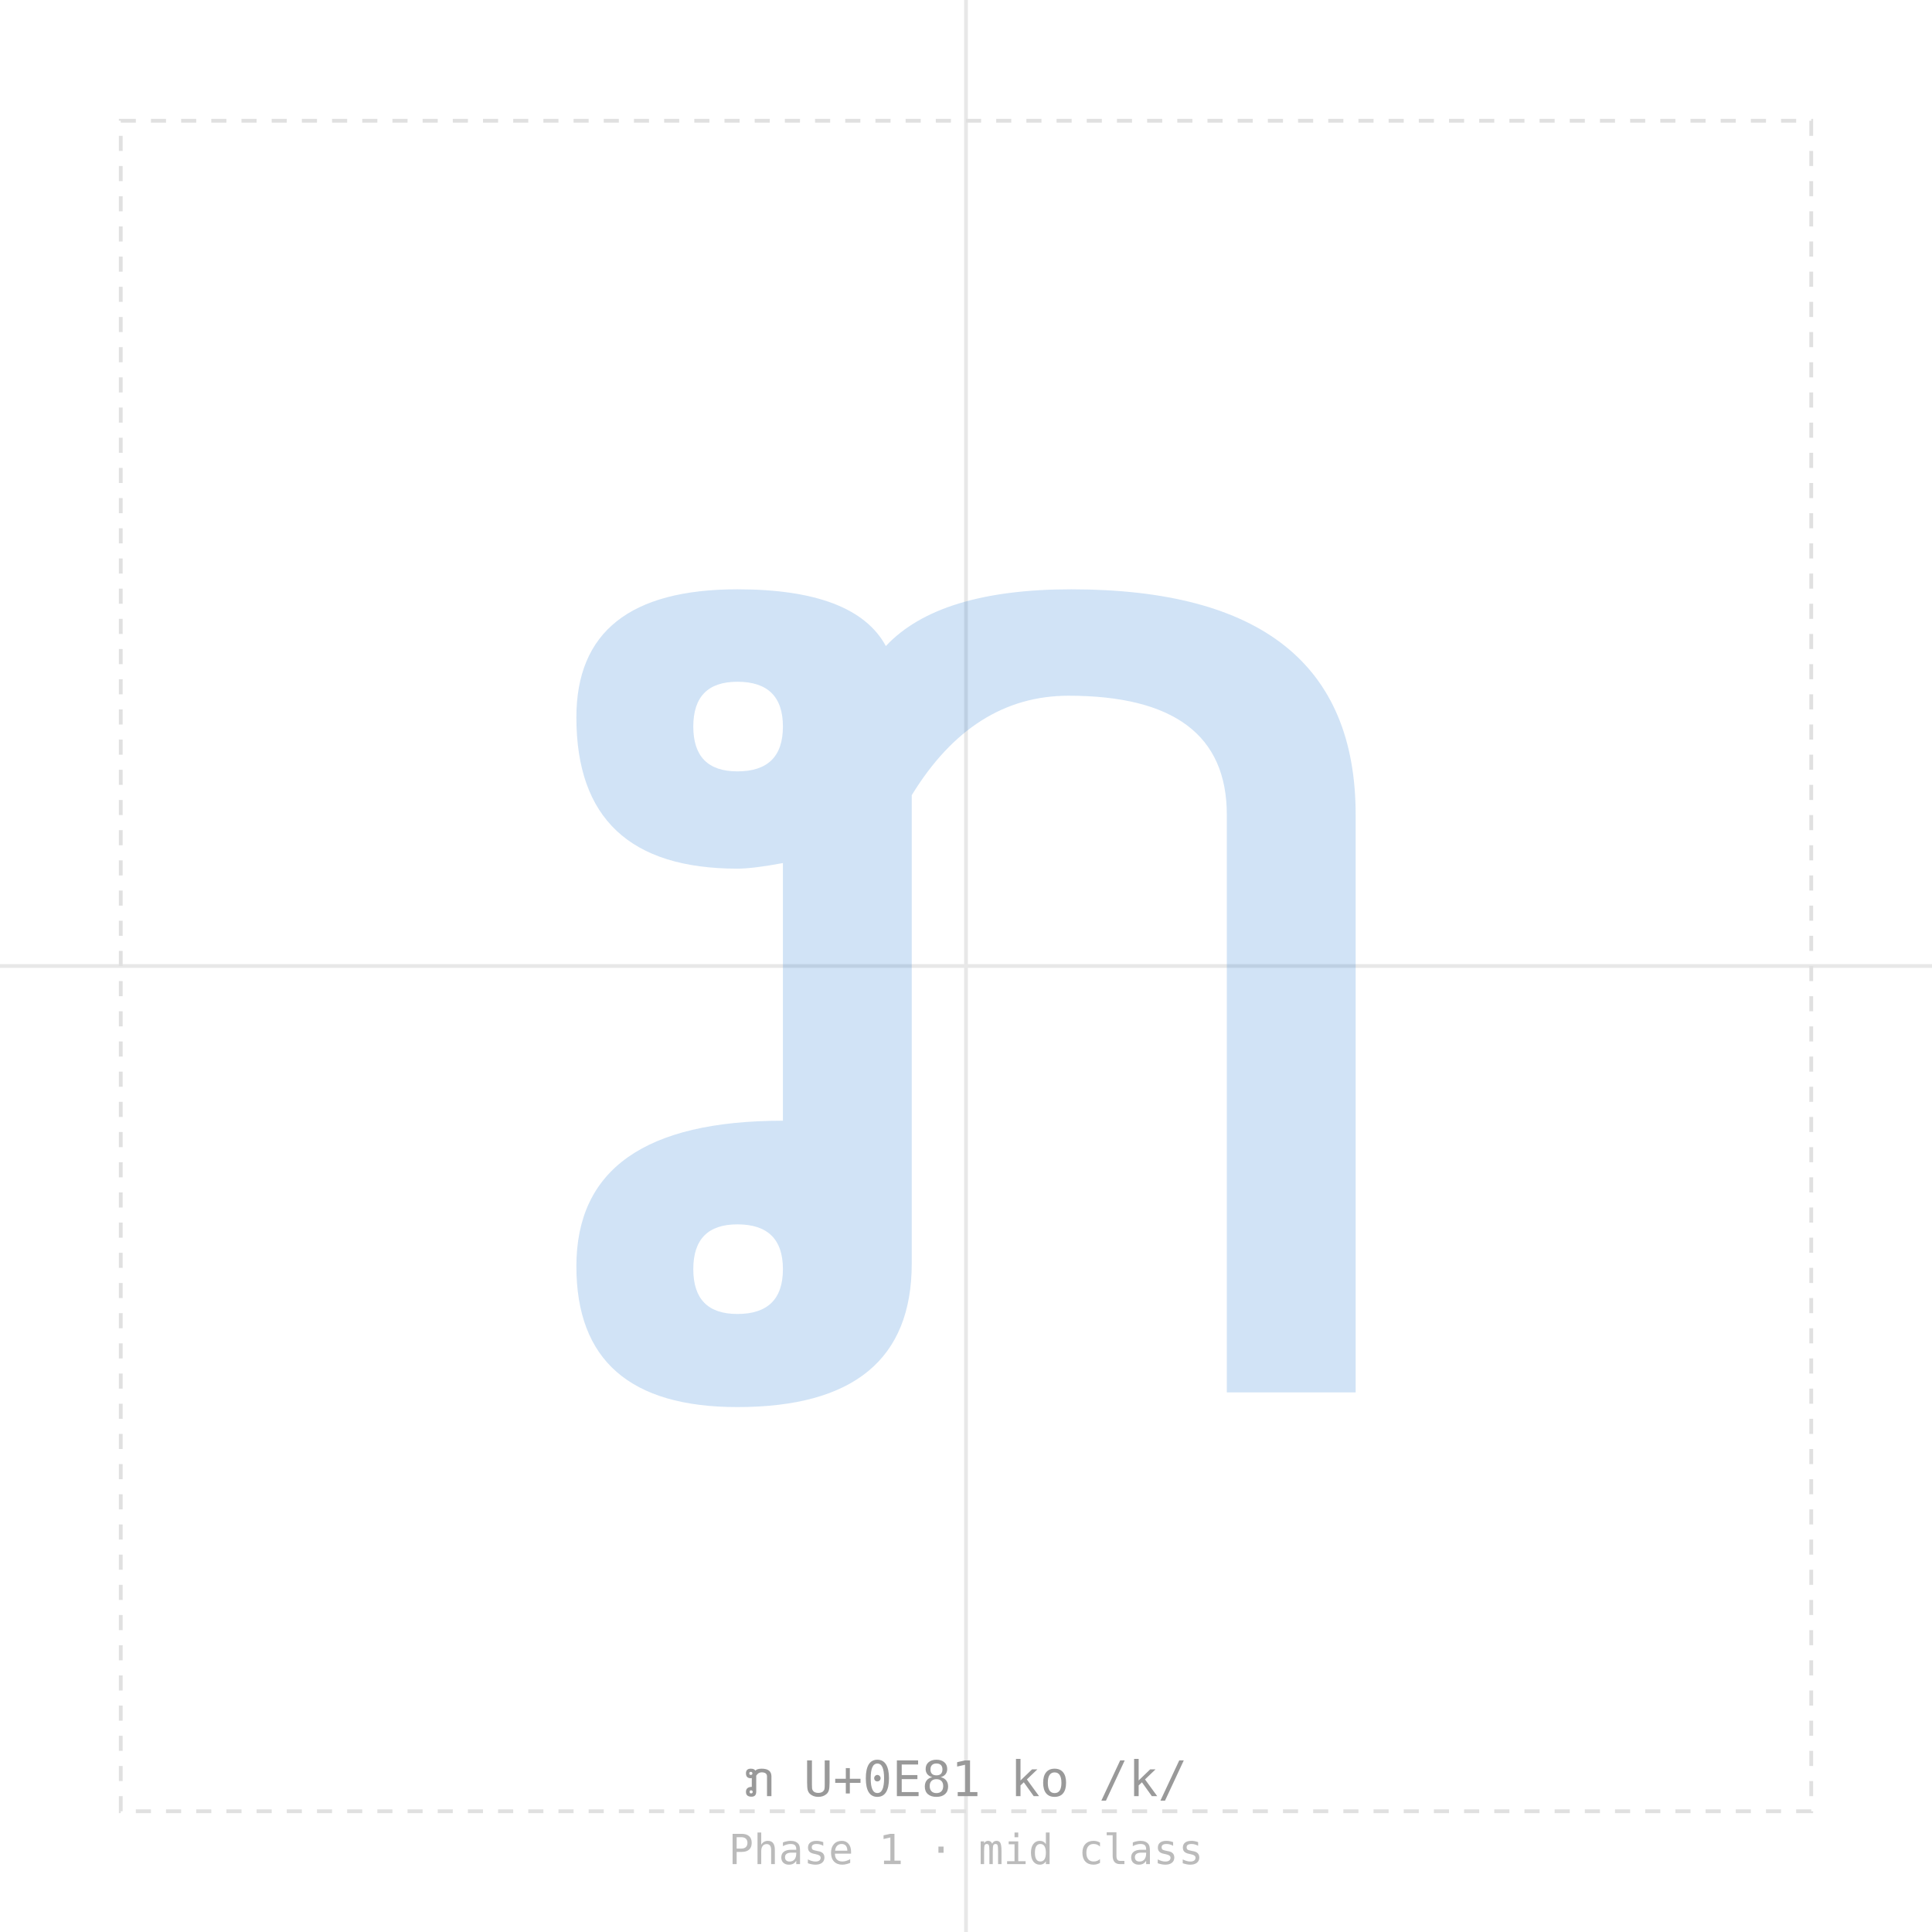
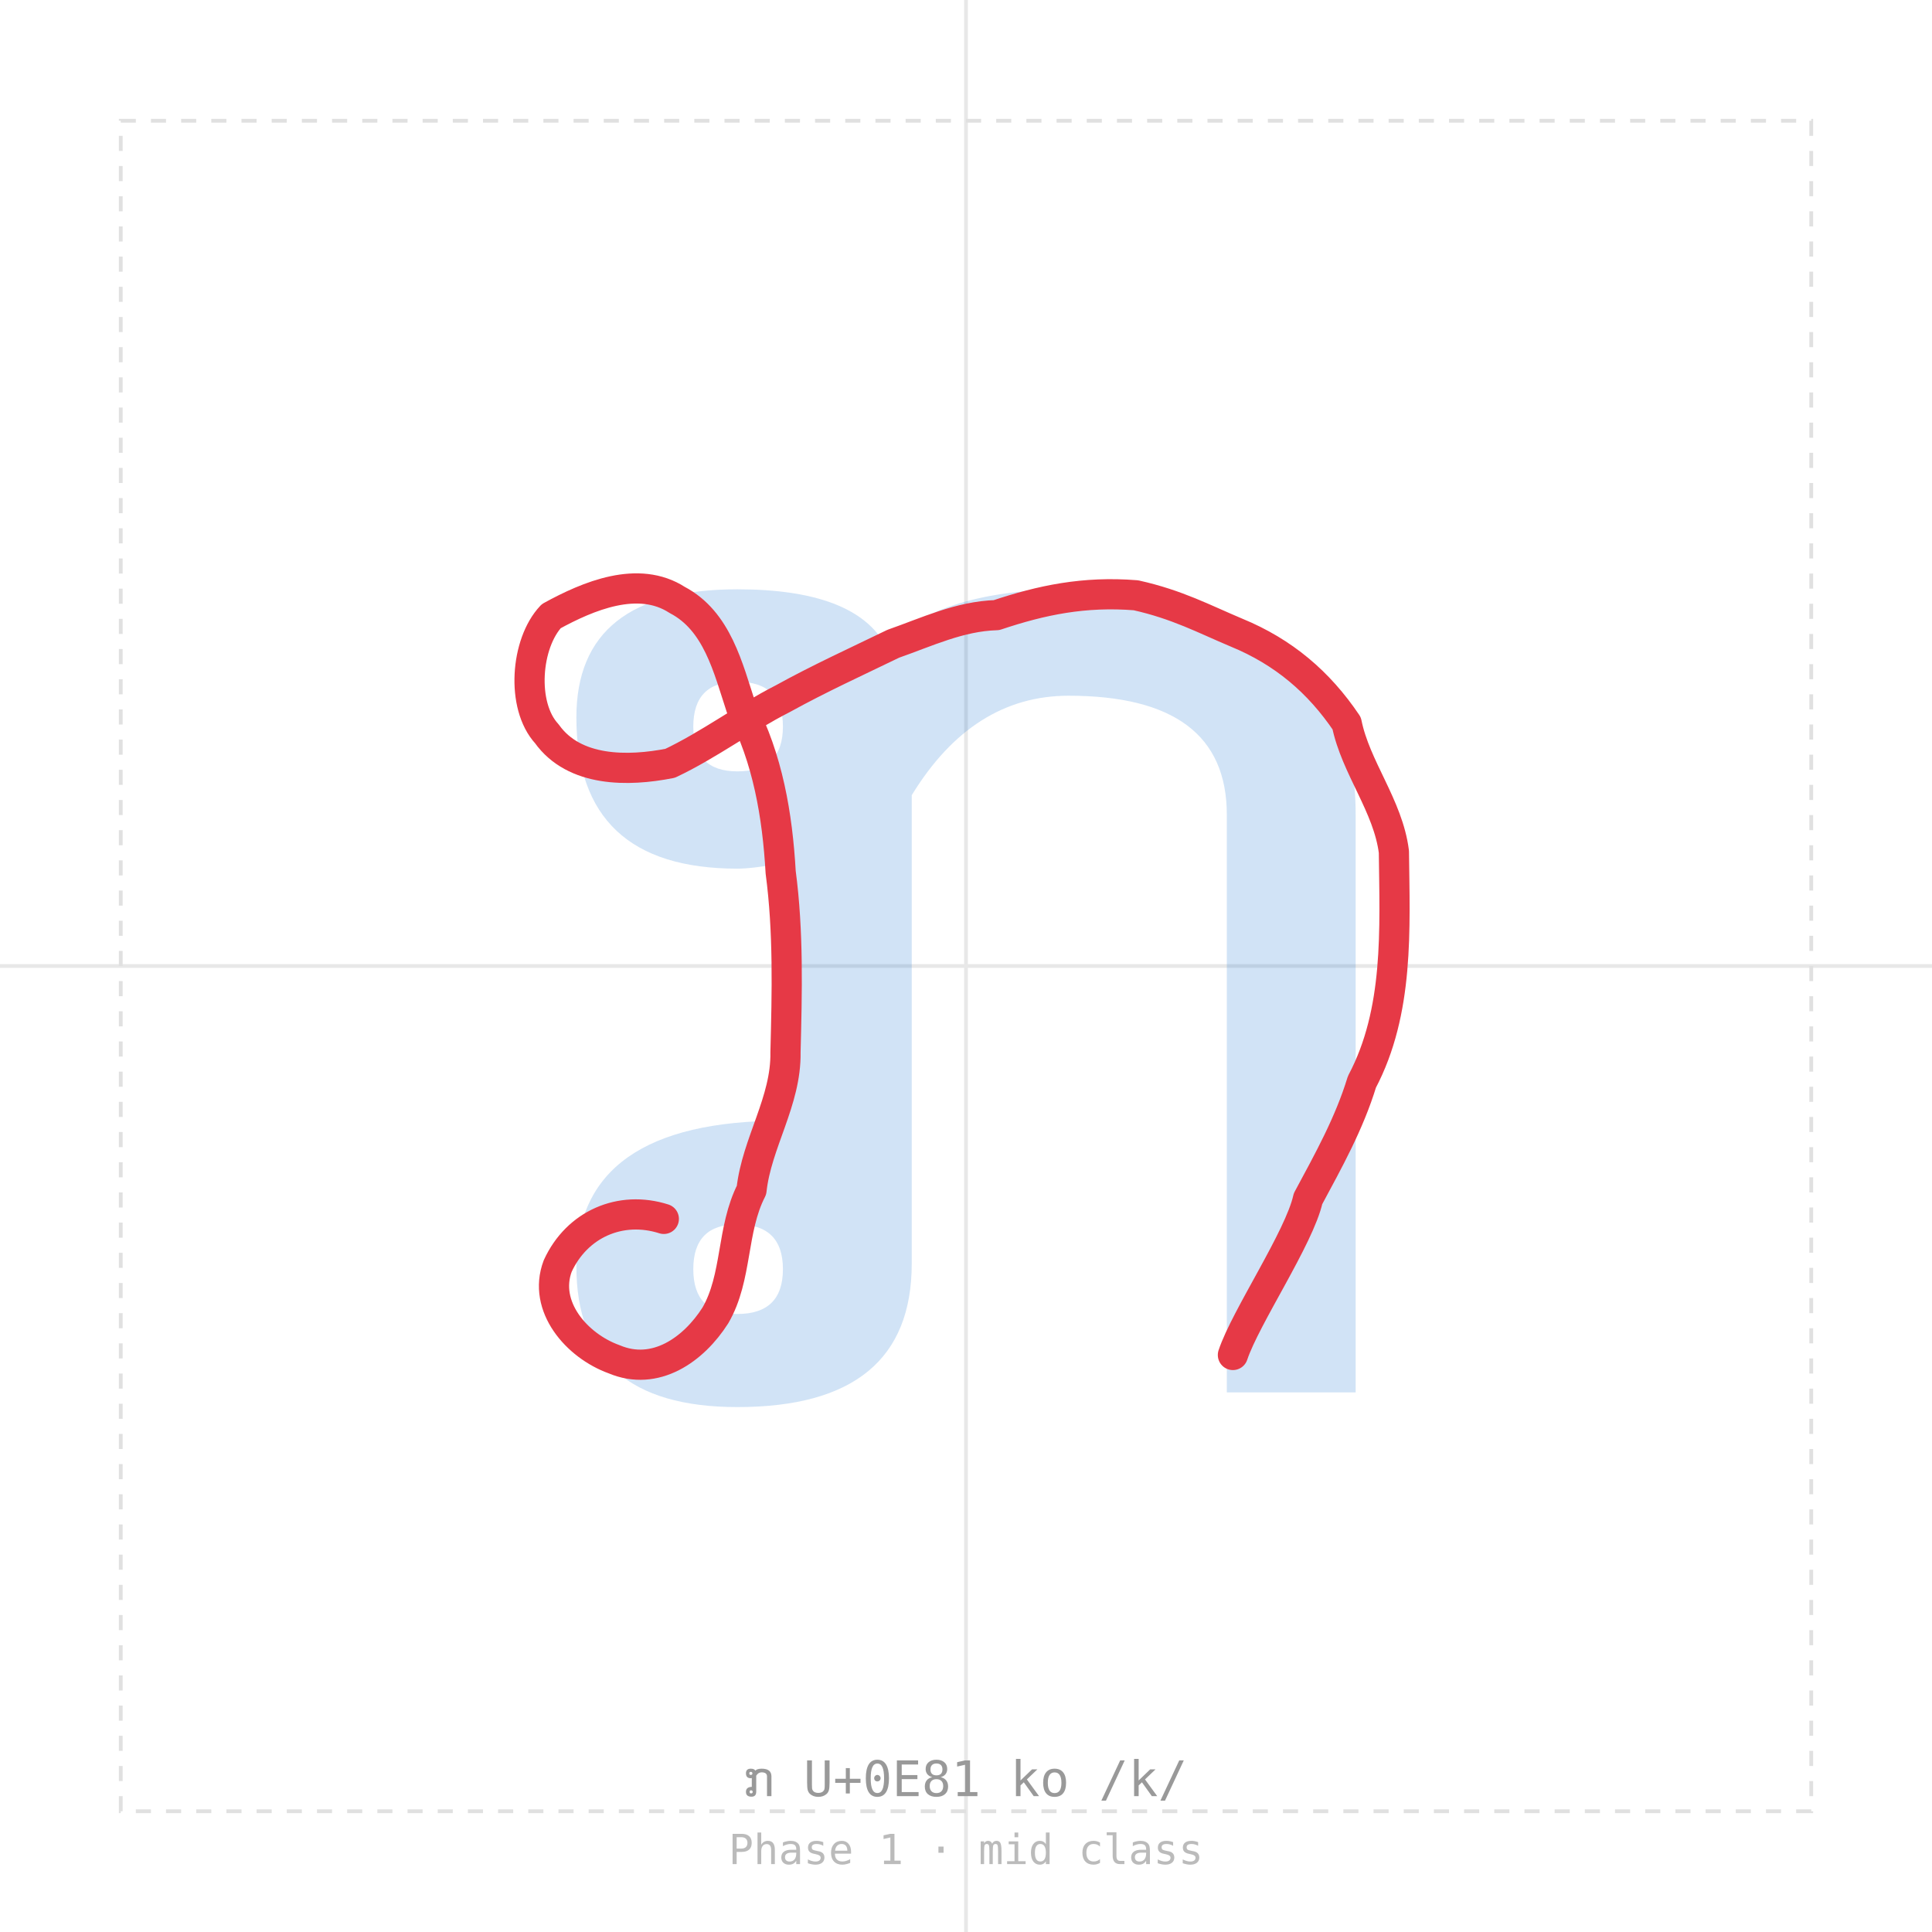
<svg xmlns="http://www.w3.org/2000/svg" width="512" height="512" viewBox="0 0 512 512" data-lao-char="ກ" data-lao-codepoint="U+0E81" data-lao-name="ko" data-lao-romanization="k" data-lao-phase="1" data-lao-order="1" data-lao-notes="mid class" data-stroke-count="" version="1.1" id="svg4">
  <defs id="defs4" />
  <g id="background">
    <rect width="512" height="512" fill="white" id="rect1" />
    <line x1="256.0" y1="0" x2="256.0" y2="512" stroke="#e8e8e8" stroke-width="1" id="line1" />
    <line x1="0" y1="256.0" x2="512" y2="256.0" stroke="#e8e8e8" stroke-width="1" id="line2" />
    <rect x="32" y="32" width="448" height="448" fill="none" stroke="#e0e0e0" stroke-width="1" stroke-dasharray="4,4" id="rect2" />
  </g>
  <g id="reference" opacity="0.18" pointer-events="none">
-     <text x="256.0" y="369" font-family="'Noto Lao UI', 'Noto Lao', 'Phetsarath OT', 'Saysettha OT', sans-serif" font-size="380" text-anchor="middle" fill="#0066cc" id="text2">ກ</text>
+     <text x="256" y="369" font-family="'Noto Lao UI', 'Noto Lao', 'Phetsarath OT', 'Saysettha OT', sans-serif" font-size="380px" text-anchor="middle" fill="#0066cc" id="text2">ກ</text>
  </g>
  <g id="label">
    <text x="256.0" y="476" font-family="monospace, sans-serif" font-size="13" text-anchor="middle" fill="#999" id="text3">ກ  U+0E81  ko  /k/</text>
    <text x="256.0" y="494" font-family="monospace, sans-serif" font-size="11" text-anchor="middle" fill="#bbb" id="text4">Phase 1 · mid class</text>
  </g>
  <g id="strokes" fill="none" stroke="#e63946" stroke-width="8" stroke-linecap="round" stroke-linejoin="round">
-     
+     <path style="fill:none" d="m 175.92,323.018 c -11.473,-3.663 -23.039,1.385 -28.124,12.498 -4.023,10.668 5.012,21.116 14.938,24.697 10.954,4.642 21.09,-2.555 26.852,-11.616 5.88,-10.146 4.203,-22.743 9.572,-33.204 1.357,-12.491 9.222,-23.56 9.005,-36.506 0.4,-15.916 0.825,-31.87 -1.278,-47.743 -0.855,-14.997 -3.416,-30.193 -10.465,-43.609 -3.476,-10.535 -6.303,-22.959 -16.953,-28.542 -10.318,-6.676 -23.591,-1.076 -33.38,4.298 -6.78,7.165 -8.064,23.69 -1.168,31.167 7.275,10.203 21.552,10.018 32.68,7.822 10.265,-4.858 19.608,-11.902 29.775,-17.077 9.798,-5.41 19.342,-9.745 29.357,-14.604 8.903,-3.115 17.602,-7.297 27.347,-7.58 11.94,-3.99 23.194,-6.357 36.945,-5.264 11.01,2.454 18.048,6.277 26.647,9.888 12.483,5.13 21.86,13.122 29.216,24.043 2.373,11.741 10.969,21.839 12.511,34.051 0.234,20.496 1.418,42.271 -8.474,60.972 -3.393,11.09 -8.826,20.801 -14.287,30.971 -2.282,10.326 -16.558,31.372 -19.903,41.403" id="path4" />
  </g>
-   <path style="fill:none" d="m 186.793,334.671 c -1.209,-4.209 -12.071,-9.206 -5.411,-2.468 4.171,2.583 8.449,3.773 1.519,0.036 -6.599,-4.268 -13.067,-9.1 -17.383,-10.755 -7.276,-3.467 -19,-0.005 -16.128,9.425 -3.386,2.485 -2.245,15.669 -0.54,19.329 1.925,1.23 2.38,3.57 4.993,4.325 2.442,3.869 9.878,4.054 16.983,3.715 7.451,1.528 12.686,-7.647 16.047,-11.706 -5.849,-12.598 7.694,-17.385 15.794,-22.436 -0.599,-4.773 4.134,-5.619 3.583,-10.867 4.884,-8.333 6.092,-13.149 5.991,-22.821 -0.933,-21.024 2.154,-42.797 -4.457,-63.152 -3.038,-4.577 0.538,-10.877 -3.886,-12.824 -0.102,-10.185 -3.562,-20.245 -7.376,-29.623 -0.043,-7.021 -1.818,-9.205 -7.783,-13.62 -9.182,1.629 -0.315,-13.284 -5.708,-15.133 -3.03,-1.043 -3.737,-1.759 -6.984,-2.468 -4.315,-1.153 -4.588,-2.38 -11.983,-1.021 -8.038,-0.419 -5.918,0.253 -11.853,3.719 -3.686,3.636 -7.113,4.882 -9.658,10.97 -1.955,9.111 -3.143,10.674 -2.458,17.554 5.673,1.259 3.126,7.417 7.35,7.654 5.534,8.327 10.364,7.585 19.887,9.628 8.999,1.972 12.294,-2.494 20.918,-5.362 10.42,-2.264 18.962,-9.859 29.676,-11.919 1.408,-6.09 13.427,-0.821 15.597,-6.293 6.644,2.596 8.853,-2.343 13.636,-2.399 4.702,-1.964 9.526,-3.171 16.727,-5.755 20.497,-5.43 41.933,-2.182 62.857,-3.202 5.729,-0.27 12.707,-1.147 12.794,4.03 4.328,5.431 3.381,11.805 7.368,16.811 2.37,5.167 2.551,5.049 3.38,6.855 3.001,4.678 5.296,7.417 7.977,9.279 2.389,2.202 3.135,8.358 4.967,11.518 1.995,3.929 4.608,7.718 3.095,14.696 -2.169,7.801 3.273,19.783 -2.831,24.145 2.53,6.922 -4.222,6.456 -1.581,13.985 -4.337,-0.32 -0.616,7.314 -4.06,9.509 2.202,6.84 -4.427,6.344 -1.778,13.84 -3.751,0.196 -2.037,7.828 -3.775,10.805 -3.419,4.128 -2.116,12.331 -4.442,18.51 -3.469,1.479 -2.762,9.684 -5.404,11.546 -1.248,3.502 -3.691,5.534 -4.325,9.858 -2.371,-0.566 -2.094,5.555 -3.459,7.654" id="path4" />
</svg>
